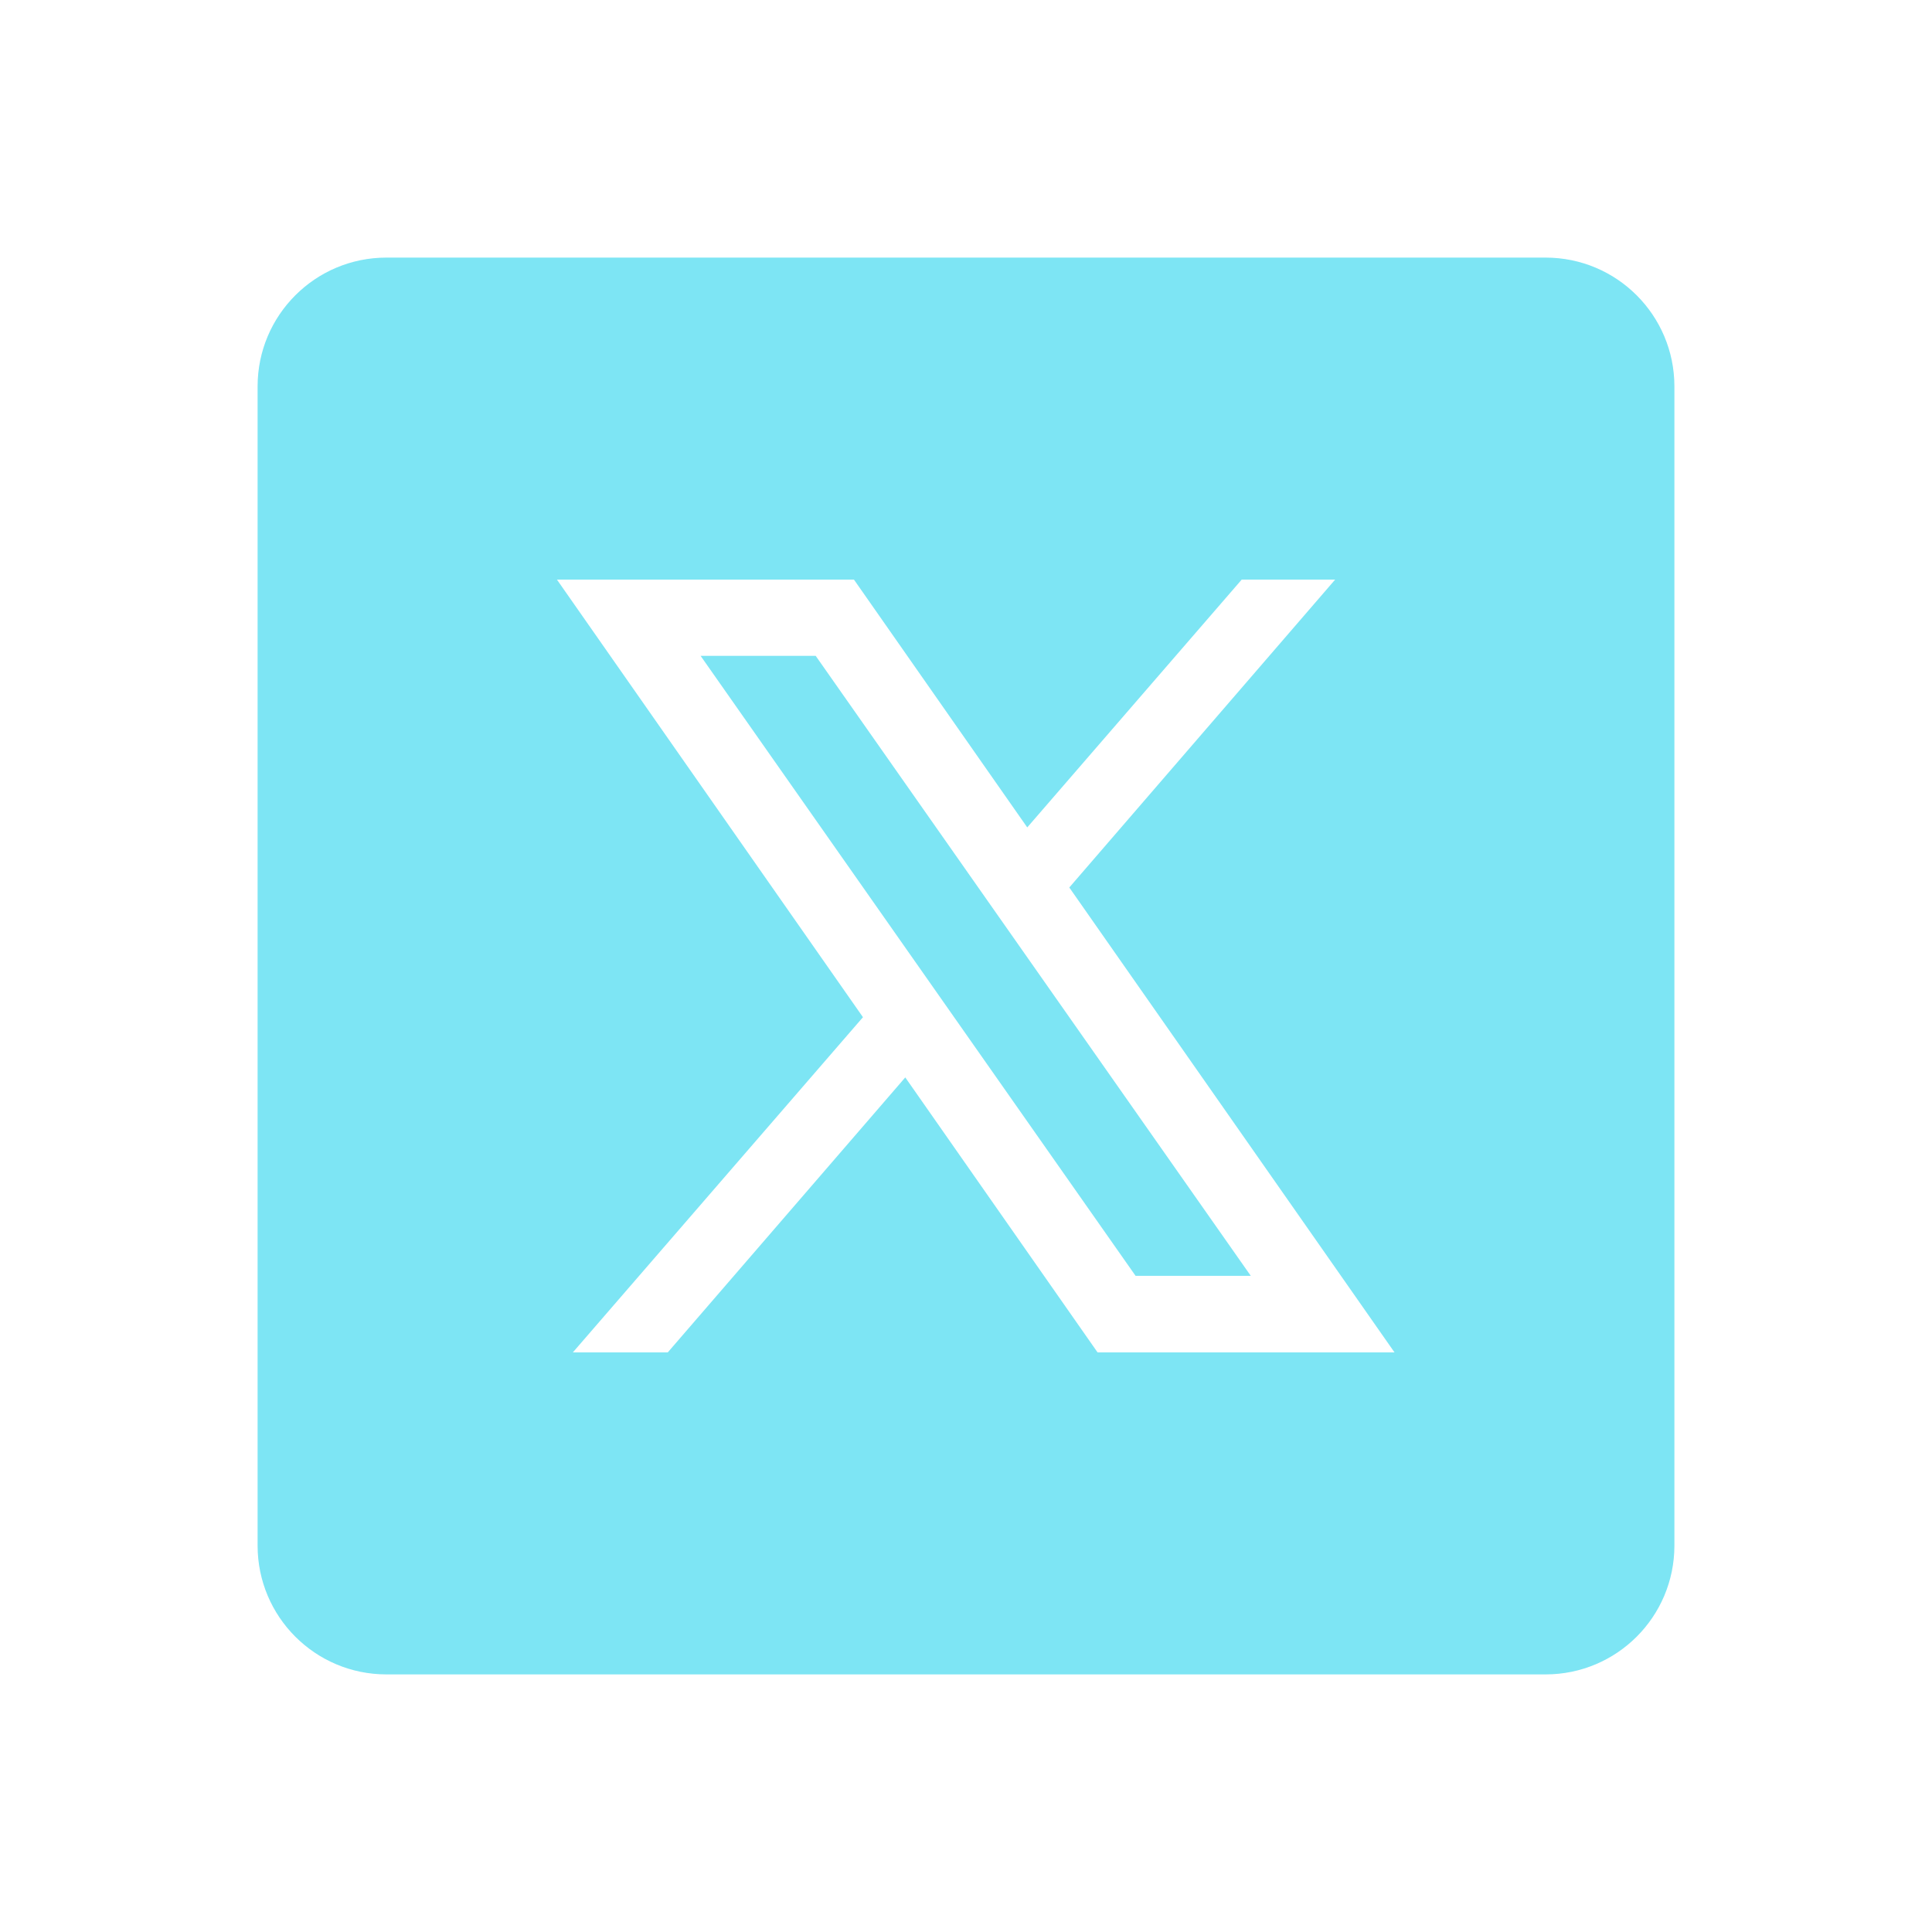
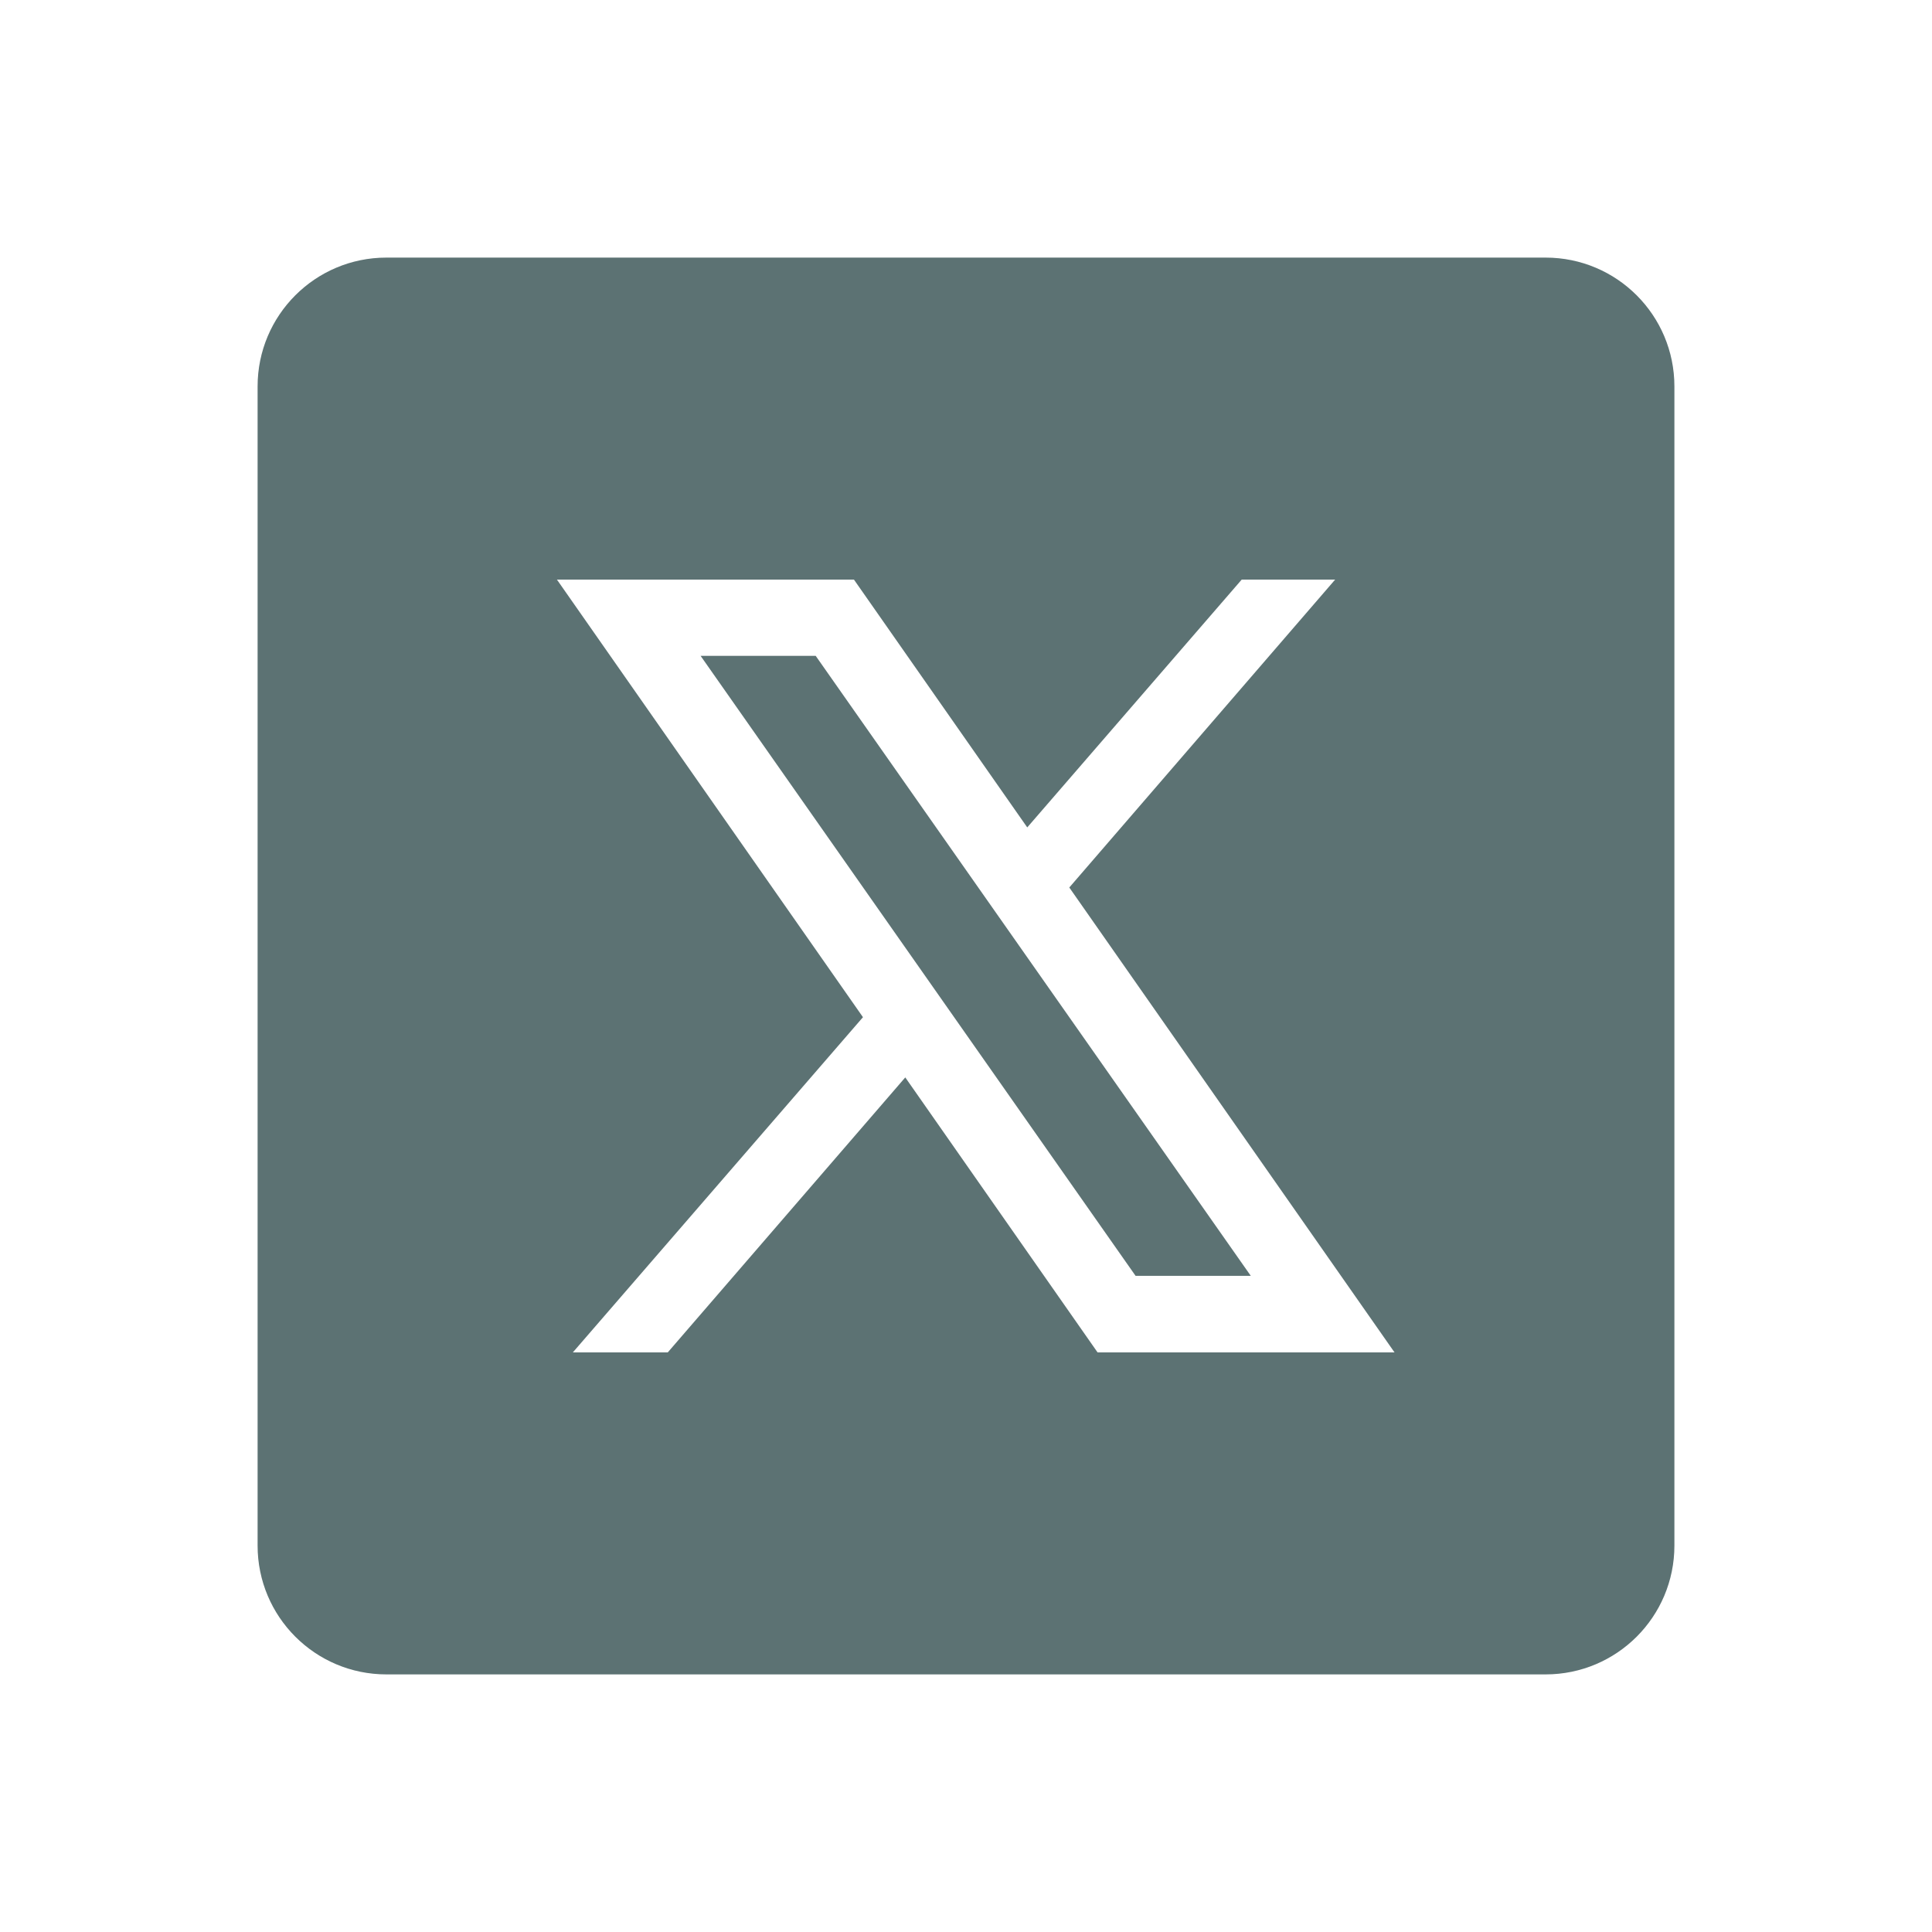
- <svg xmlns="http://www.w3.org/2000/svg" x="0px" y="0px" width="40" height="40" viewBox="0 0 30 30" fill="#7de5f4">
+ <svg xmlns="http://www.w3.org/2000/svg" x="0px" y="0px" width="40" height="40" viewBox="0 0 30 30" fill="#5c7273">
  <path d="M 6 4 C 4.895 4 4 4.895 4 6 L 4 24 C 4 25.105 4.895 26 6 26 L 24 26 C 25.105 26 26 25.105 26 24 L 26 6 C 26 4.895 25.105 4 24 4 L 6 4 z M 8.648 9 L 13.26 9 L 15.951 12.848 L 19.281 9 L 20.732 9 L 16.604 13.781 L 21.654 21 L 17.043 21 L 14.057 16.73 L 10.369 21 L 8.895 21 L 13.4 15.795 L 8.648 9 z M 10.879 10.184 L 17.633 19.811 L 19.422 19.811 L 12.666 10.184 L 10.879 10.184 z" />
</svg>
